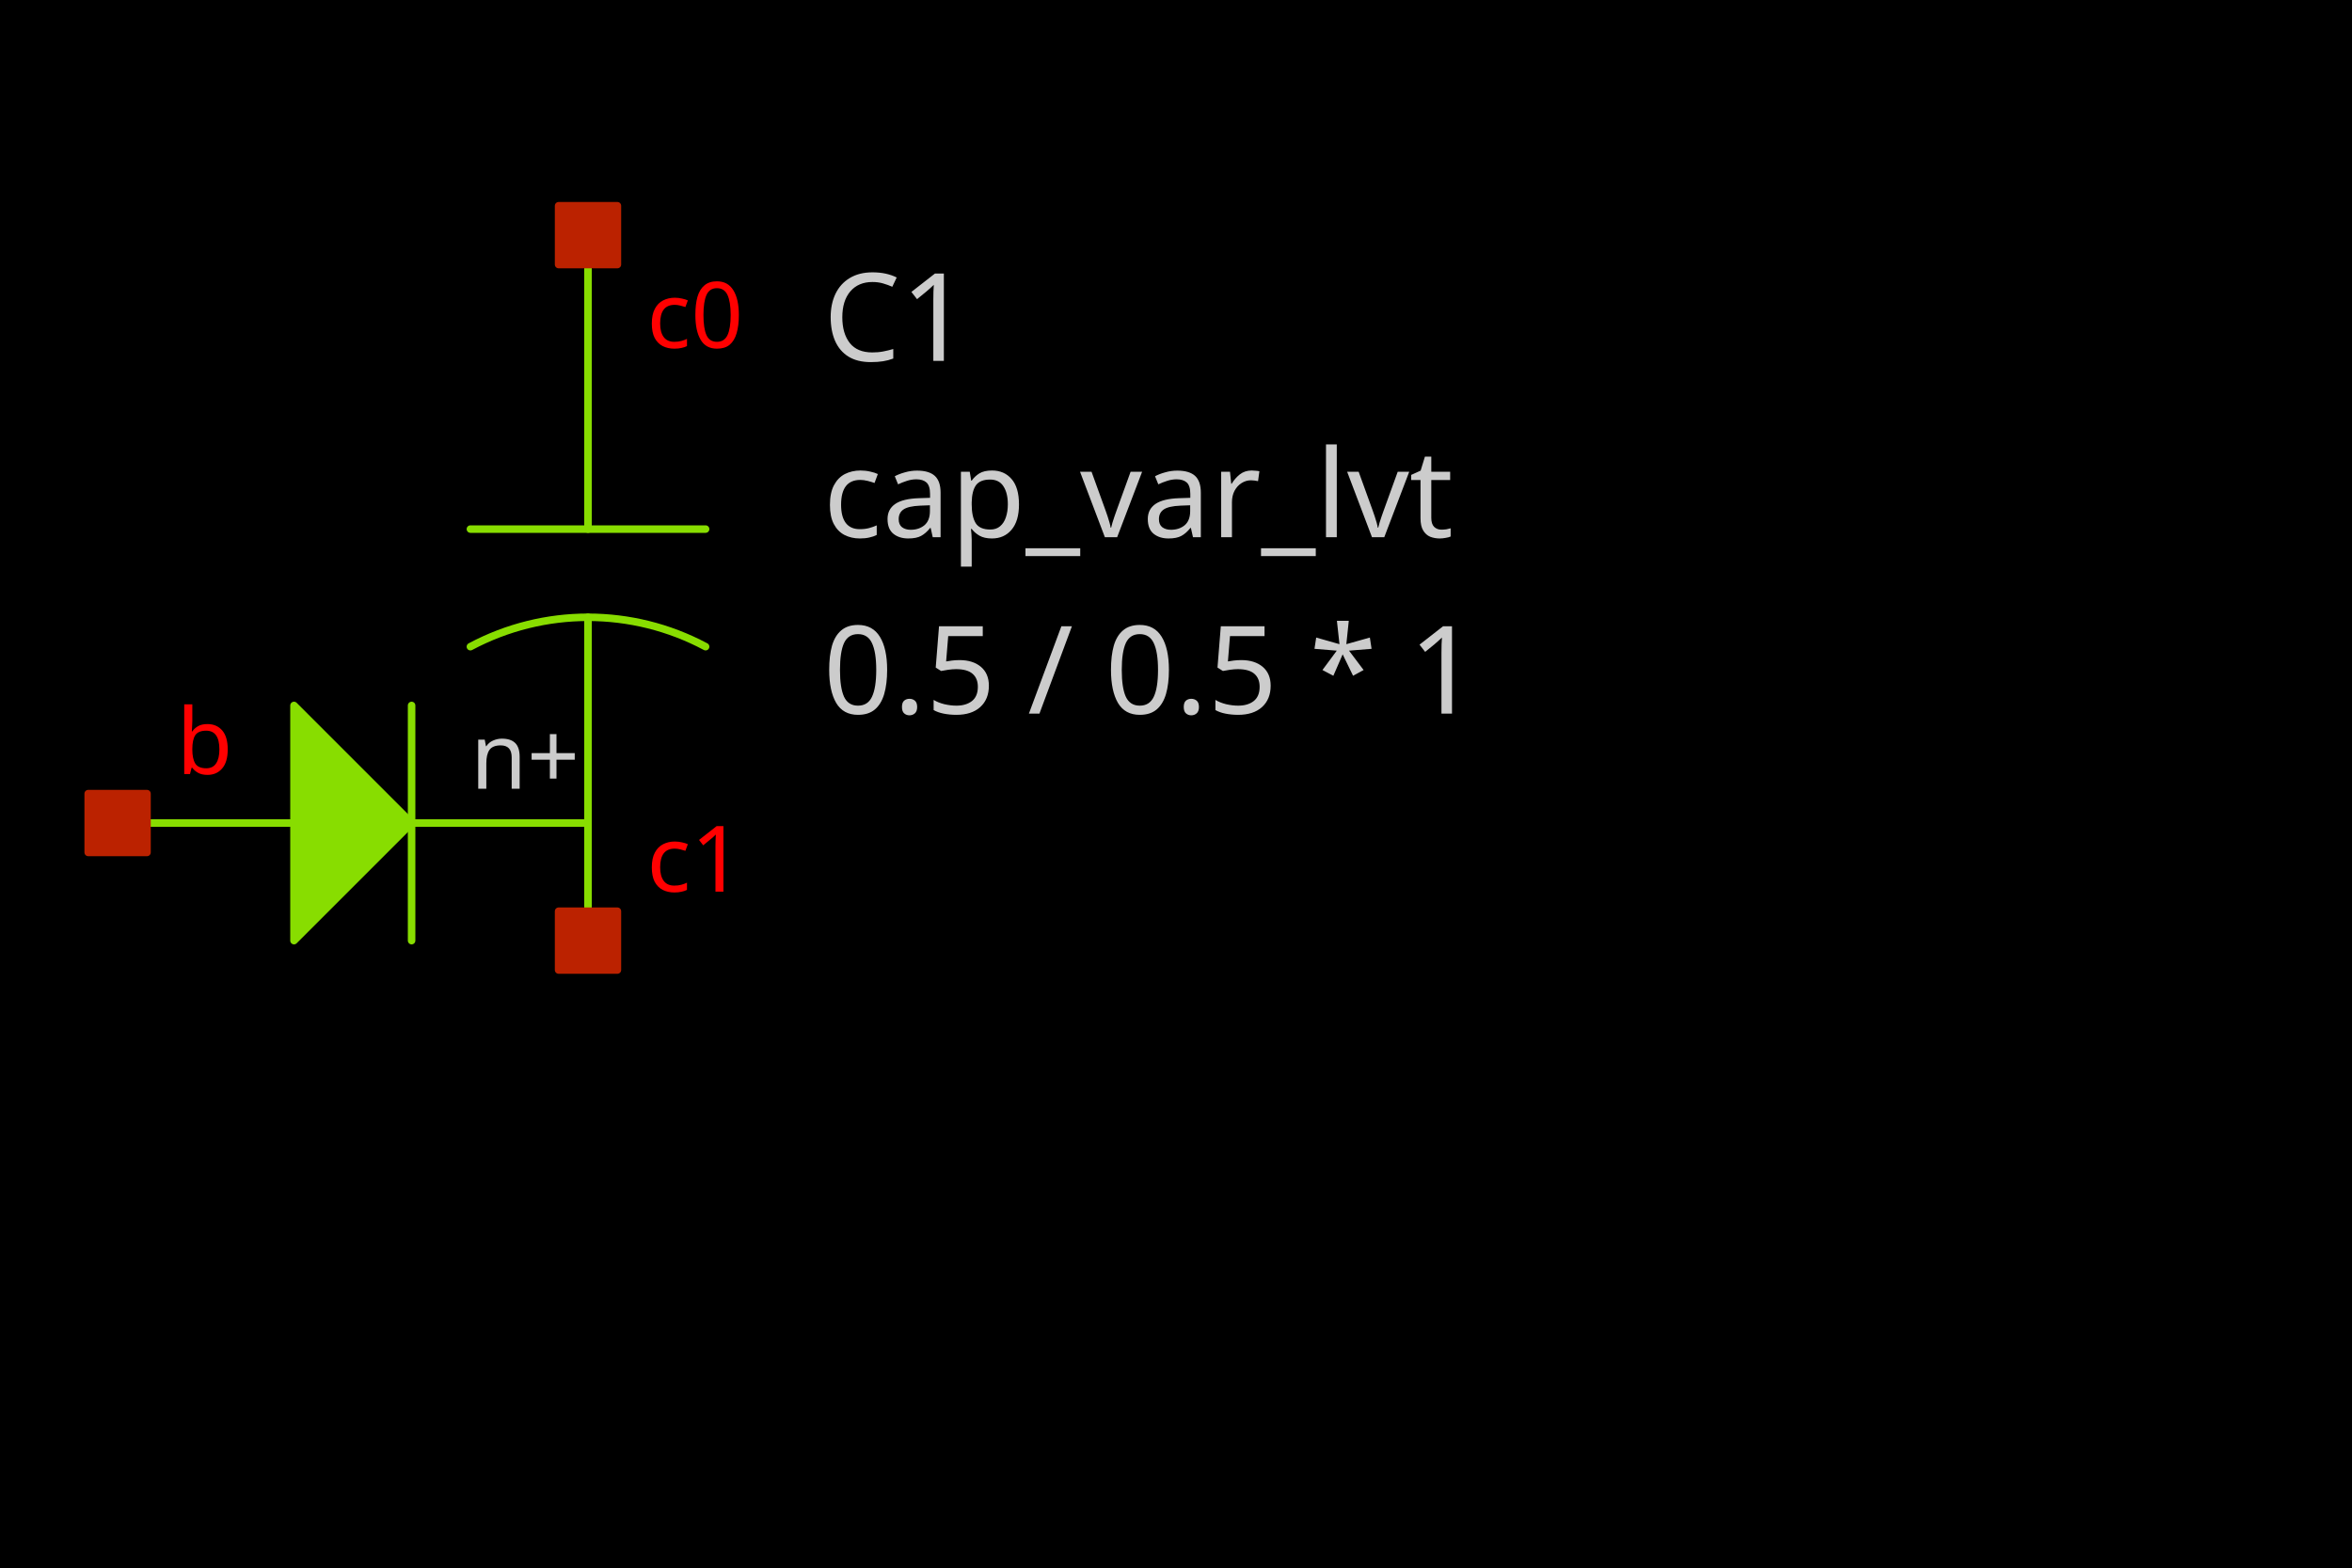
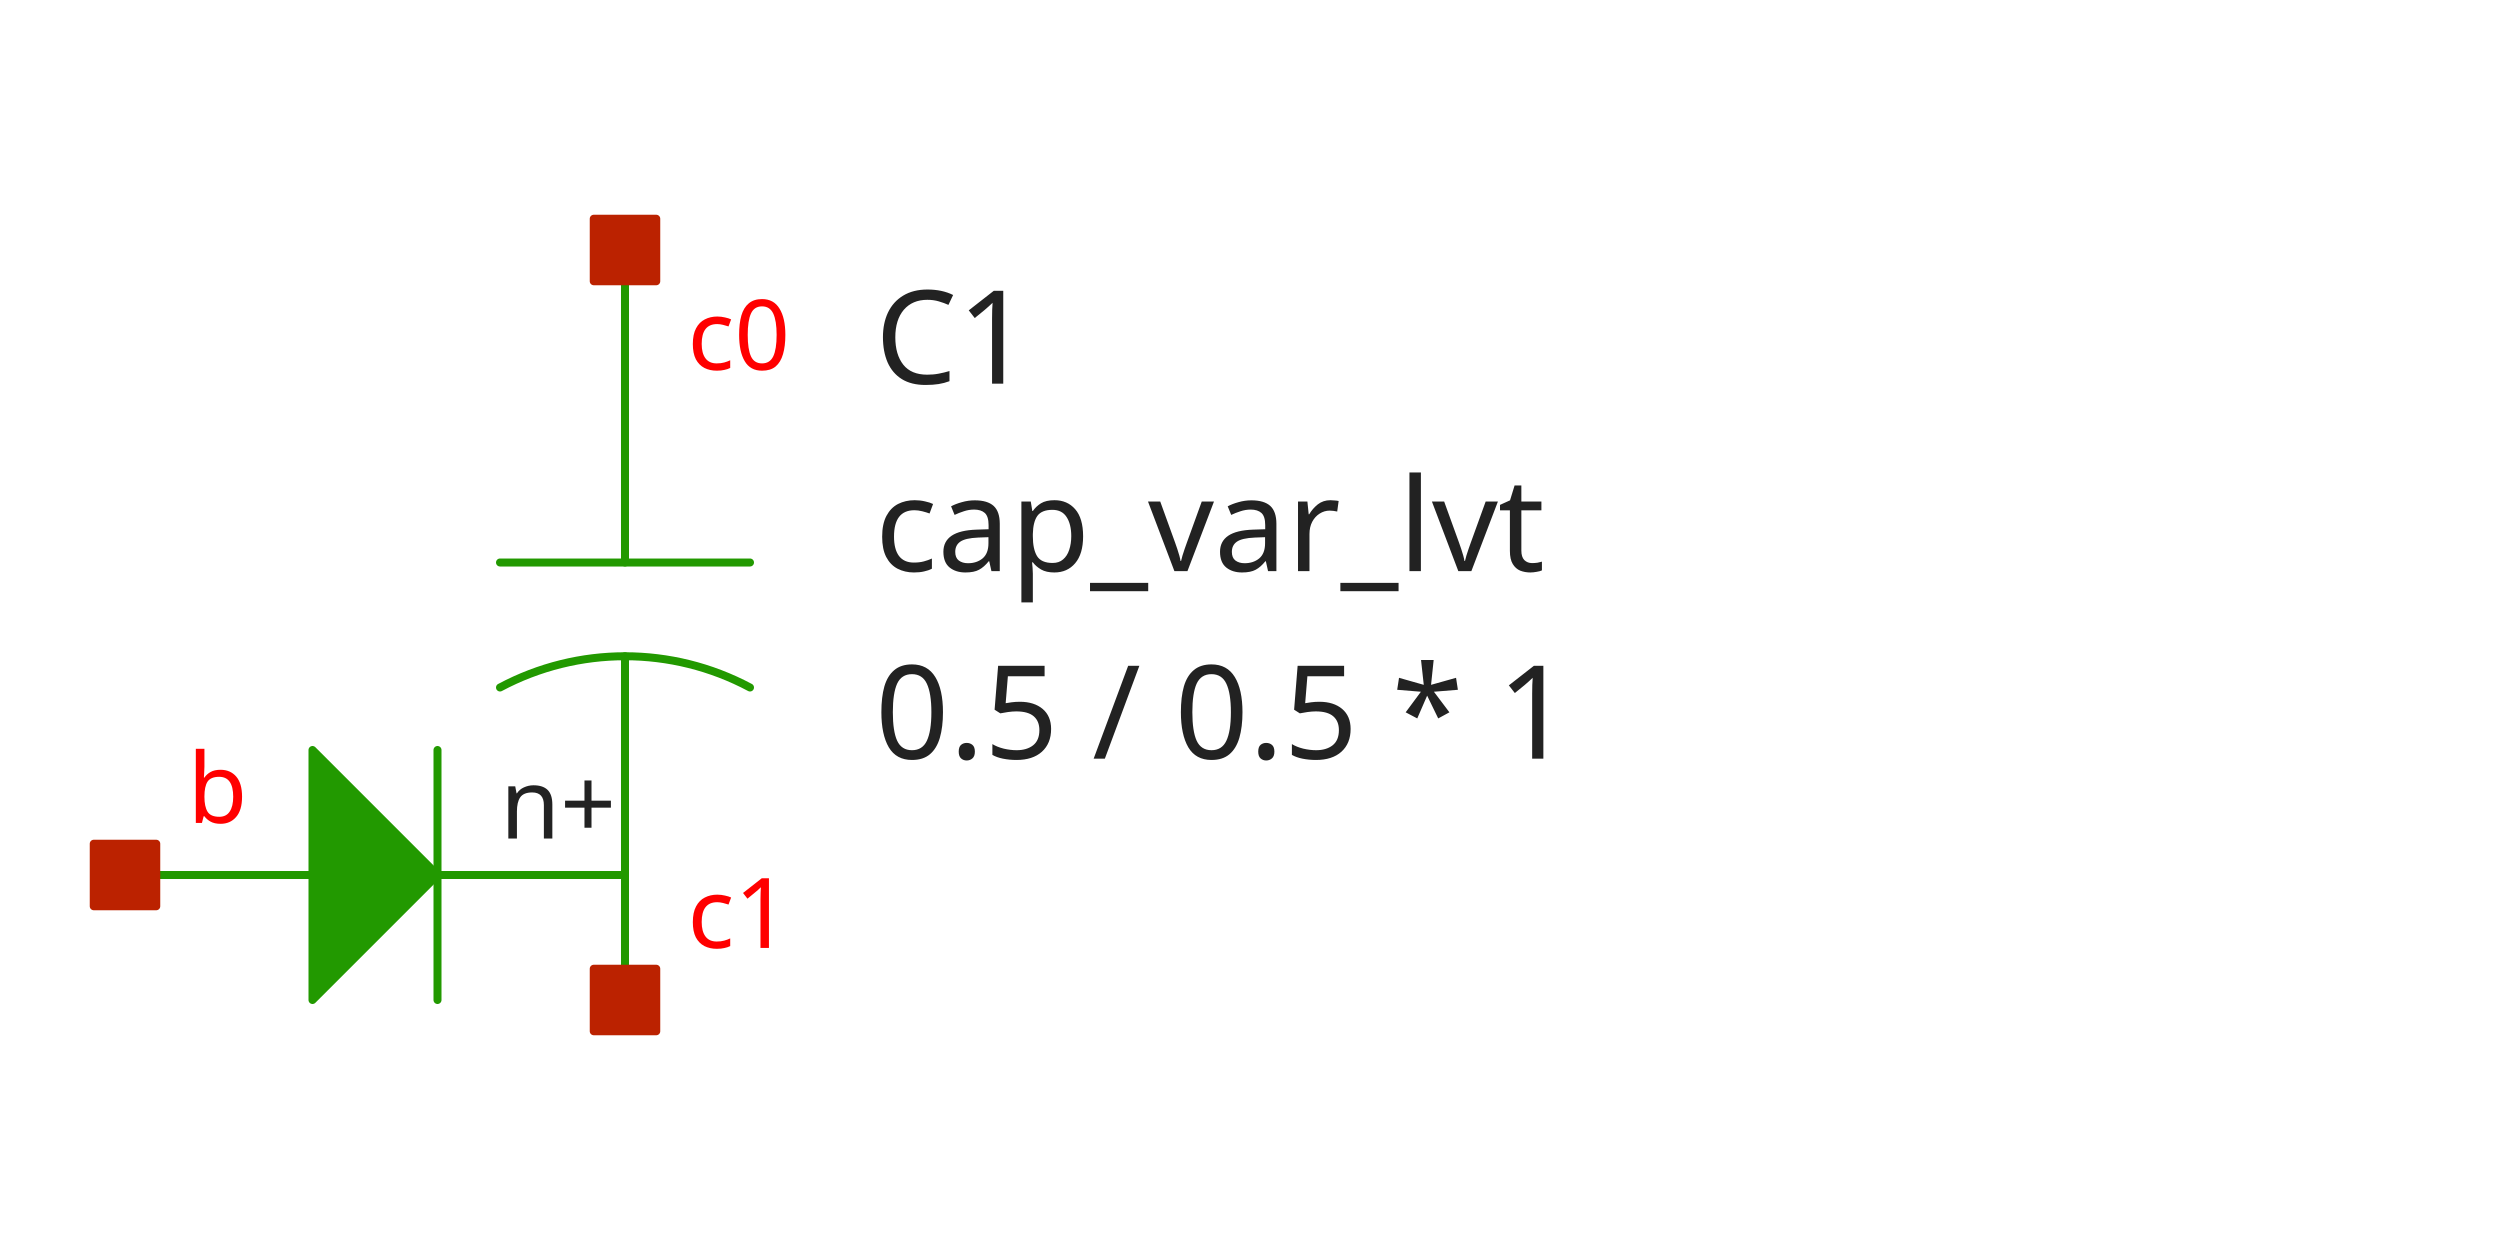
- <svg xmlns="http://www.w3.org/2000/svg" width="300" height="200" version="1.1">
+ <svg xmlns="http://www.w3.org/2000/svg" width="300" height="150" version="1.1">
  <style type="text/css">
.l0{
-   fill: #000000;
-   stroke: #000000;
+   fill: #ffffff;
+   stroke: #ffffff;
  stroke-linecap:round;
  stroke-linejoin:round;
  stroke-width: 0.96;
}
.l1{
-   fill: #00ccee;
-   stroke: #00ccee;
+   fill: #0044ee;
+   stroke: #0044ee;
  stroke-linecap:round;
  stroke-linejoin:round;
  stroke-width: 0.96;
}
.l2{
  fill: none;
-   stroke: #3f3f3f;
+   stroke: #aaaaaa;
  stroke-linecap:round;
  stroke-linejoin:round;
  stroke-width: 0.96;
}
.l3{
-   fill: #cccccc; fill-opacity: 0.5;
-   stroke: #cccccc;
+   fill: #222222; fill-opacity: 0.5;
+   stroke: #222222;
  stroke-linecap:round;
  stroke-linejoin:round;
  stroke-width: 0.96;
}
.l4{
-   fill: #88dd00;
-   stroke: #88dd00;
+   fill: #229900;
+   stroke: #229900;
  stroke-linecap:round;
  stroke-linejoin:round;
  stroke-width: 0.96;
}
.l5{
  fill: #bb2200;
  stroke: #bb2200;
  stroke-linecap:round;
  stroke-linejoin:round;
  stroke-width: 0.96;
}
.l6{
  fill: #00ccee; fill-opacity: 0.5;
  stroke: #00ccee;
  stroke-linecap:round;
  stroke-linejoin:round;
  stroke-width: 0.96;
}
.l7{
  fill: #ff0000; fill-opacity: 0.5;
  stroke: #ff0000;
  stroke-linecap:round;
  stroke-linejoin:round;
  stroke-width: 0.96;
}
.l8{
-   fill: #ffff00; fill-opacity: 0.5;
-   stroke: #ffff00;
+   fill: #888800; fill-opacity: 0.5;
+   stroke: #888800;
  stroke-linecap:round;
  stroke-linejoin:round;
  stroke-width: 0.96;
}
.l9{
-   fill: #ffffff; fill-opacity: 0.5;
-   stroke: #ffffff;
+   fill: #00aaaa; fill-opacity: 0.5;
+   stroke: #00aaaa;
  stroke-linecap:round;
  stroke-linejoin:round;
  stroke-width: 0.96;
}
.l10{
-   fill: #ff00ff;
-   stroke: #ff00ff;
+   fill: #880088;
+   stroke: #880088;
  stroke-linecap:round;
  stroke-linejoin:round;
  stroke-width: 0.96;
}
.l11{
  fill: #00ff00; fill-opacity: 0.5;
  stroke: #00ff00;
  stroke-linecap:round;
  stroke-linejoin:round;
  stroke-width: 0.96;
}
.l12{
  fill: #0000cc; fill-opacity: 0.5;
  stroke: #0000cc;
  stroke-linecap:round;
  stroke-linejoin:round;
  stroke-width: 0.96;
}
.l13{
-   fill: #aaaa00; fill-opacity: 0.5;
-   stroke: #aaaa00;
+   fill: #666600; fill-opacity: 0.5;
+   stroke: #666600;
  stroke-linecap:round;
  stroke-linejoin:round;
  stroke-width: 0.96;
}
.l14{
  fill: none;
-   stroke: #aaccaa;
+   stroke: #557755;
  stroke-linecap:round;
  stroke-linejoin:round;
  stroke-width: 0.96;
}
.l15{
-   fill: #ff7777; fill-opacity: 0.5;
-   stroke: #ff7777;
+   fill: #aa2222; fill-opacity: 0.5;
+   stroke: #aa2222;
  stroke-linecap:round;
  stroke-linejoin:round;
  stroke-width: 0.96;
}
.l16{
-   fill: #bfff81; fill-opacity: 0.5;
-   stroke: #bfff81;
+   fill: #7ccc40; fill-opacity: 0.5;
+   stroke: #7ccc40;
  stroke-linecap:round;
  stroke-linejoin:round;
  stroke-width: 0.96;
}
.l17{
  fill: none;
  stroke: #00ffcc;
  stroke-linecap:round;
  stroke-linejoin:round;
  stroke-width: 0.96;
}
.l18{
  fill: #ce0097; fill-opacity: 0.5;
  stroke: #ce0097;
  stroke-linecap:round;
  stroke-linejoin:round;
  stroke-width: 0.96;
}
.l19{
  fill: none;
  stroke: #d2d46b;
  stroke-linecap:round;
  stroke-linejoin:round;
  stroke-width: 0.96;
}
.l20{
  fill: none;
  stroke: #ef6158;
  stroke-linecap:round;
  stroke-linejoin:round;
  stroke-width: 0.96;
}
.l21{
  fill: none;
  stroke: #fdb200;
  stroke-linecap:round;
  stroke-linejoin:round;
  stroke-width: 0.96;
}
text {font-family: SansSerif;}
</style>
-   <rect x="0" y="0" width="300" height="200" fill="rgb(0,0,0)" stroke="rgb(0,0,0)" stroke-width="0.96" />
+   <rect x="0" y="0" width="300" height="150" fill="rgb(255,255,255)" stroke="rgb(255,255,255)" stroke-width="0.96" />
  <text fill="#ff0000" xml:space="preserve" font-size="11.7" transform="translate(82.5, 44.3736)">c0</text>
  <text fill="#ff0000" xml:space="preserve" font-size="11.7" transform="translate(82.5, 113.749)">c1</text>
-   <text fill="#cccccc" xml:space="preserve" font-size="15.6" transform="translate(105, 46.0398)">C1</text>
-   <text fill="#cccccc" xml:space="preserve" font-size="15.6" transform="translate(105, 91.0398)">0.5 / 0.5 * 1</text>
-   <text fill="#cccccc" xml:space="preserve" font-size="15.6" transform="translate(105, 68.5398)">cap_var_lvt</text>
-   <text fill="#cccccc" xml:space="preserve" font-size="11.7" transform="translate(60, 100.624)">n+</text>
+   <text fill="#222222" xml:space="preserve" font-size="15.6" transform="translate(105, 46.0398)">C1</text>
+   <text fill="#222222" xml:space="preserve" font-size="15.6" transform="translate(105, 91.0398)">0.5 / 0.5 * 1</text>
+   <text fill="#222222" xml:space="preserve" font-size="15.6" transform="translate(105, 68.5398)">cap_var_lvt</text>
+   <text fill="#222222" xml:space="preserve" font-size="11.7" transform="translate(60, 100.624)">n+</text>
  <text fill="#ff0000" xml:space="preserve" font-size="11.7" transform="translate(22.5, 98.7486)">b</text>
  <path class="l4" d="M75 78.75L75 120" />
  <path class="l4" d="M75 30L75 67.5" />
  <path class="l4" d="M60 67.5L90 67.5" />
  <path class="l4" d="M52.5 105L75 105" />
  <path class="l4" d="M15 105L37.5 105" />
  <path class="l4" d="M52.5 90L52.5 120" />
  <path class="l4" d="M52.5 105L37.5 90L37.5 120L52.5 105" />
  <path class="l4" style="fill:none;" d="M90 82.5 A31.875 31.875 0 0 0 60 82.5" />
  <path class="l5" d="M71.25 26.25L78.75 26.25L78.75 33.75L71.25 33.75L71.25 26.25z" />
  <path class="l5" d="M71.25 116.25L78.75 116.25L78.75 123.75L71.25 123.75L71.25 116.25z" />
  <path class="l5" d="M11.25 101.25L18.75 101.25L18.75 108.75L11.25 108.75L11.25 101.25z" />
</svg>
